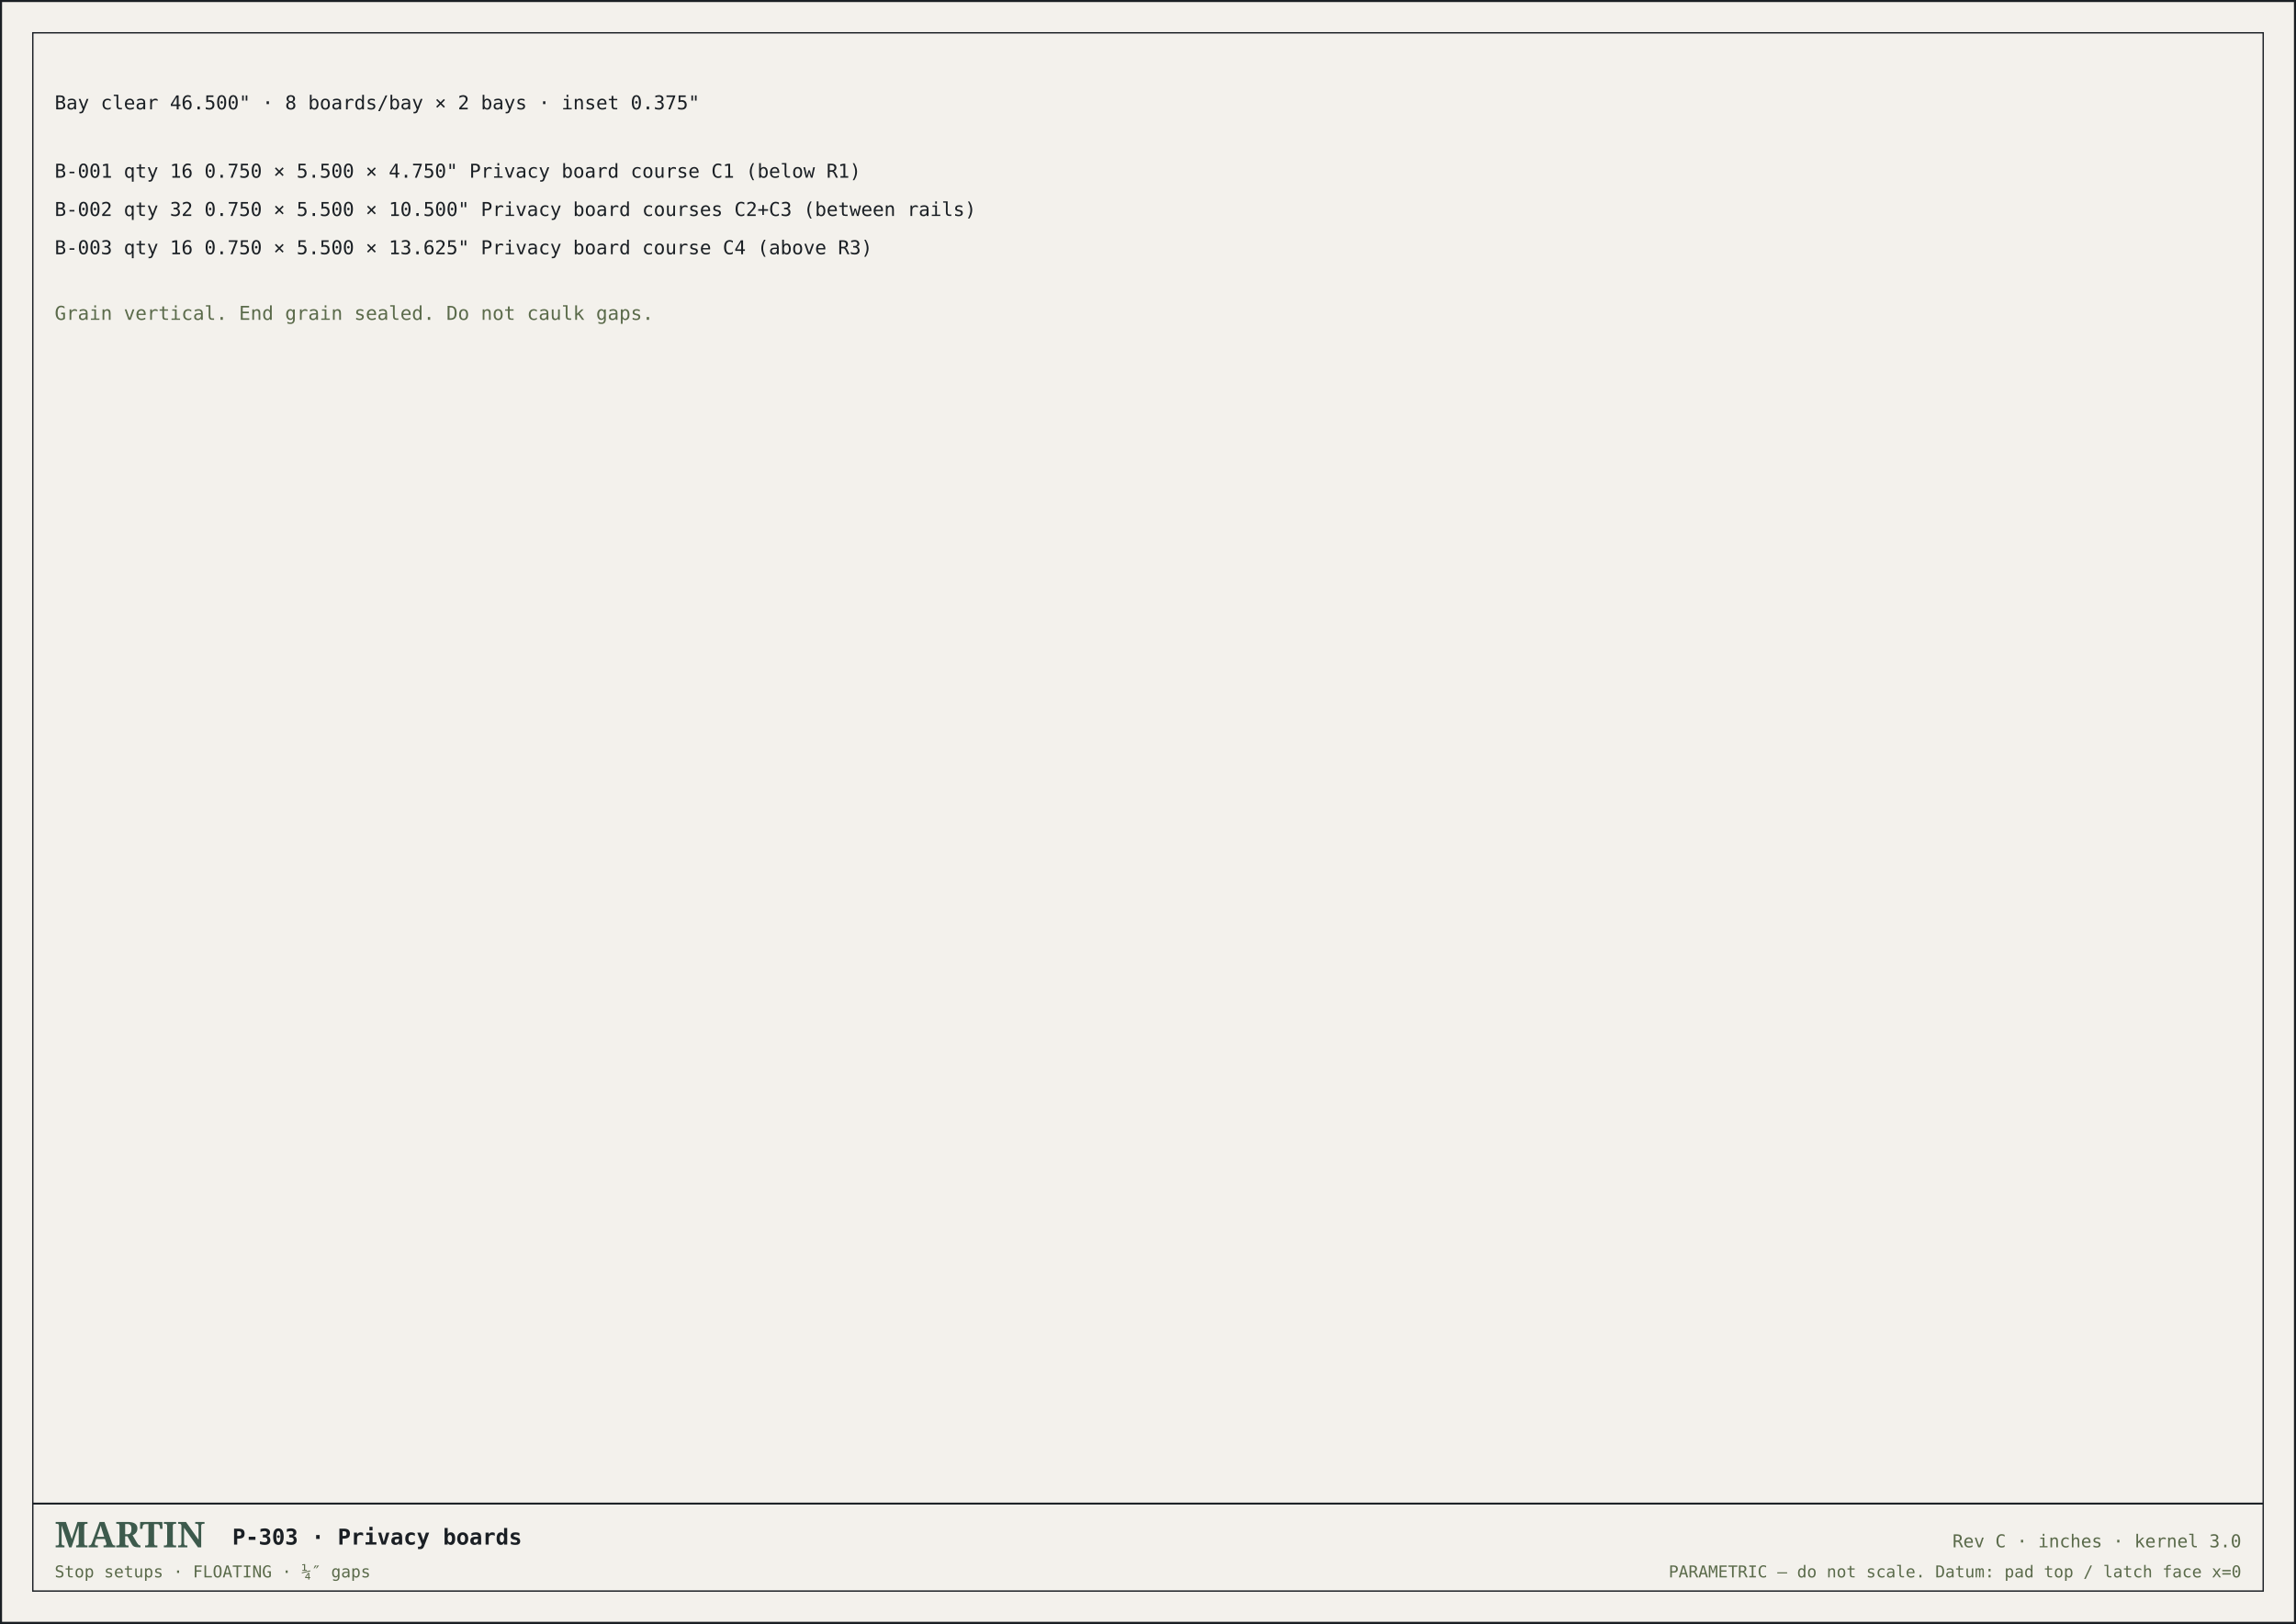
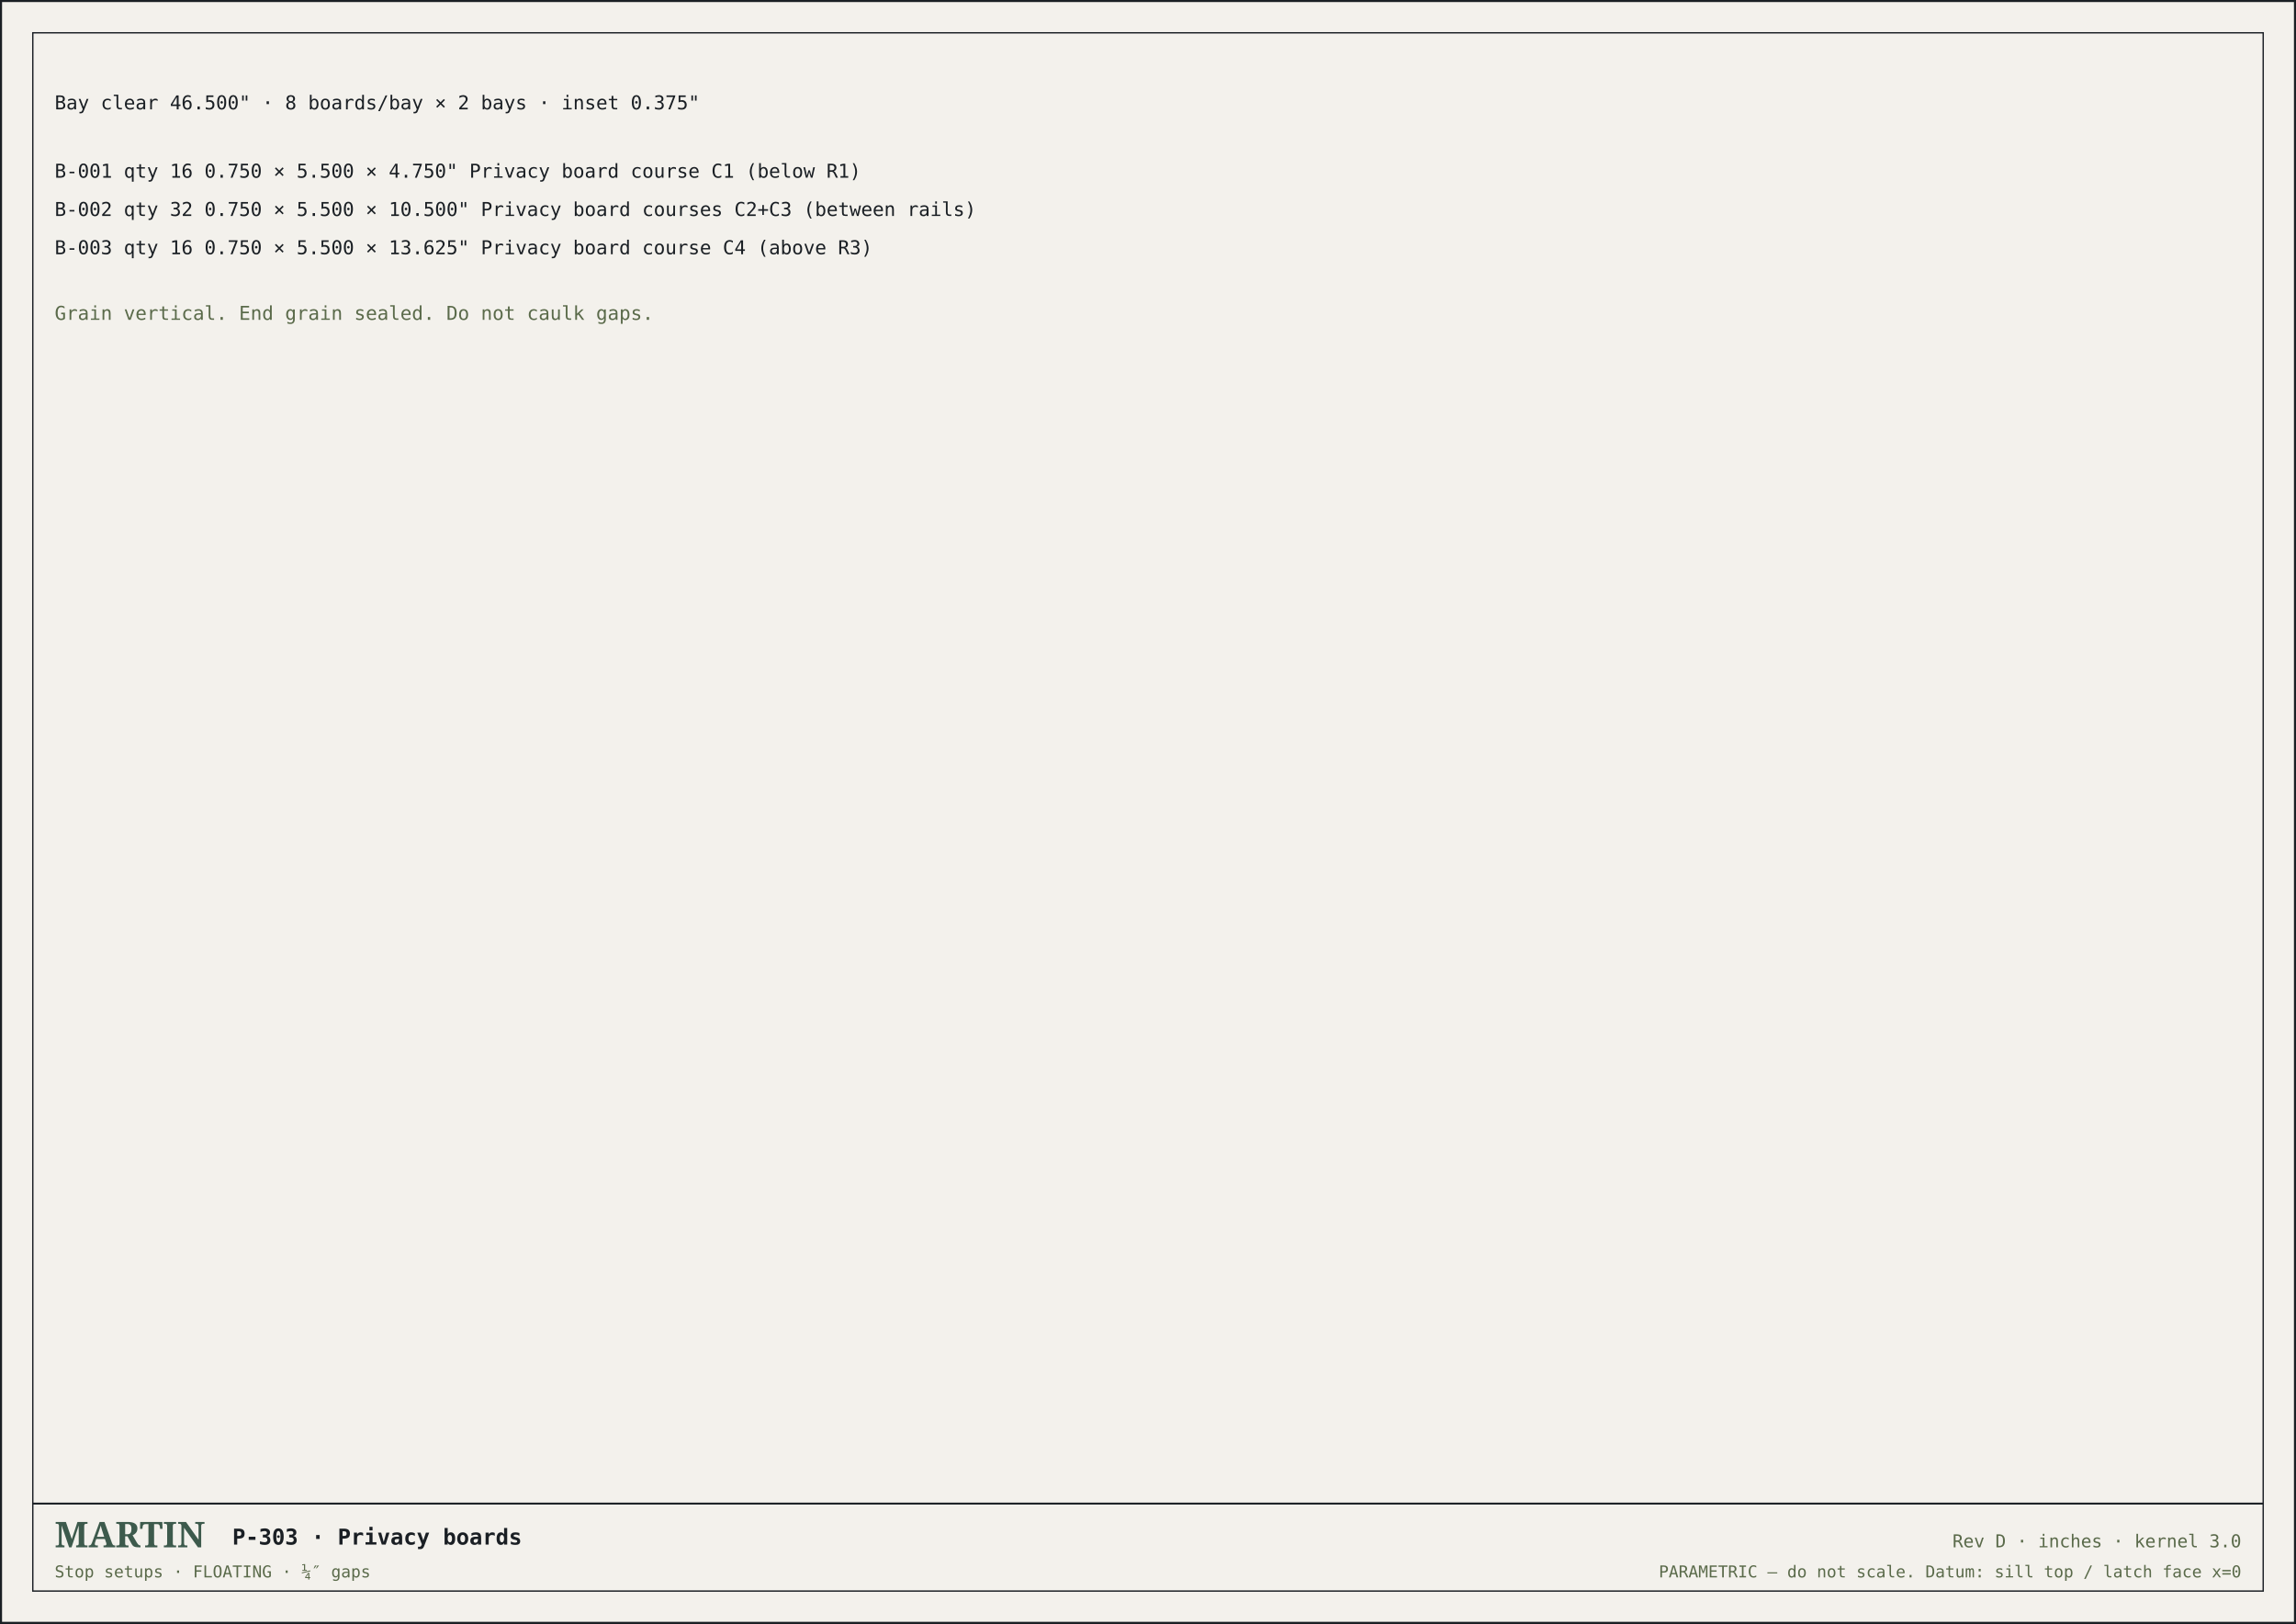
<svg xmlns="http://www.w3.org/2000/svg" width="1680" height="1188" viewBox="0 0 1680 1188">
  <rect x="0.0" y="0.0" width="1680.0" height="1188.0" fill="#f3f1ec" stroke="#1a1f24" stroke-width="3" />
  <rect x="24.0" y="24.0" width="1632.0" height="1140.0" fill="none" stroke="#1a1f24" stroke-width="1" />
  <line x1="24.0" y1="1100.0" x2="1656.0" y2="1100.0" stroke="#1a1f24" stroke-width="1.4" />
  <text x="40.0" y="1132.0" font-family="Georgia, serif" font-size="26" fill="#3d5a4c" text-anchor="start" font-weight="600">MARTIN</text>
  <text x="170.0" y="1130.0" font-family="IBM Plex Mono, Menlo, monospace" font-size="16" fill="#1a1f24" text-anchor="start" font-weight="600">P-303  ·  Privacy boards</text>
  <text x="40.0" y="1154.0" font-family="IBM Plex Mono, Menlo, monospace" font-size="12" fill="#5a6a4a" text-anchor="start">Stop setups  ·  FLOATING  ·  ¼″ gaps</text>
-   <text x="1640.0" y="1132.0" font-family="IBM Plex Mono, Menlo, monospace" font-size="13" fill="#5a6a4a" text-anchor="end">Rev C  ·  inches  ·  kernel 3.0</text>
-   <text x="1640.0" y="1154.0" font-family="IBM Plex Mono, Menlo, monospace" font-size="12" fill="#5a6a4a" text-anchor="end">PARAMETRIC — do not scale. Datum: pad top / latch face x=0</text>
+   <text x="1640.0" y="1132.0" font-family="IBM Plex Mono, Menlo, monospace" font-size="13" fill="#5a6a4a" text-anchor="end">Rev D  ·  inches  ·  kernel 3.0</text>
+   <text x="1640.0" y="1154.0" font-family="IBM Plex Mono, Menlo, monospace" font-size="12" fill="#5a6a4a" text-anchor="end">PARAMETRIC — do not scale. Datum: sill top / latch face x=0</text>
  <text x="40.0" y="80.0" font-family="IBM Plex Mono, Menlo, monospace" font-size="14" fill="#1a1f24" text-anchor="start">Bay clear 46.500"  ·  8 boards/bay × 2 bays  ·  inset 0.375"</text>
  <text x="40.0" y="130.0" font-family="IBM Plex Mono, Menlo, monospace" font-size="14" fill="#1a1f24" text-anchor="start">B-001  qty 16  0.750 × 5.500 × 4.750"  Privacy board course C1 (below R1)</text>
  <text x="40.0" y="158.0" font-family="IBM Plex Mono, Menlo, monospace" font-size="14" fill="#1a1f24" text-anchor="start">B-002  qty 32  0.750 × 5.500 × 10.500"  Privacy board courses C2+C3 (between rails)</text>
  <text x="40.0" y="186.0" font-family="IBM Plex Mono, Menlo, monospace" font-size="14" fill="#1a1f24" text-anchor="start">B-003  qty 16  0.750 × 5.500 × 13.625"  Privacy board course C4 (above R3)</text>
  <text x="40.0" y="234.0" font-family="IBM Plex Mono, Menlo, monospace" font-size="14" fill="#5a6a4a" text-anchor="start">Grain vertical. End grain sealed. Do not caulk gaps.</text>
</svg>
